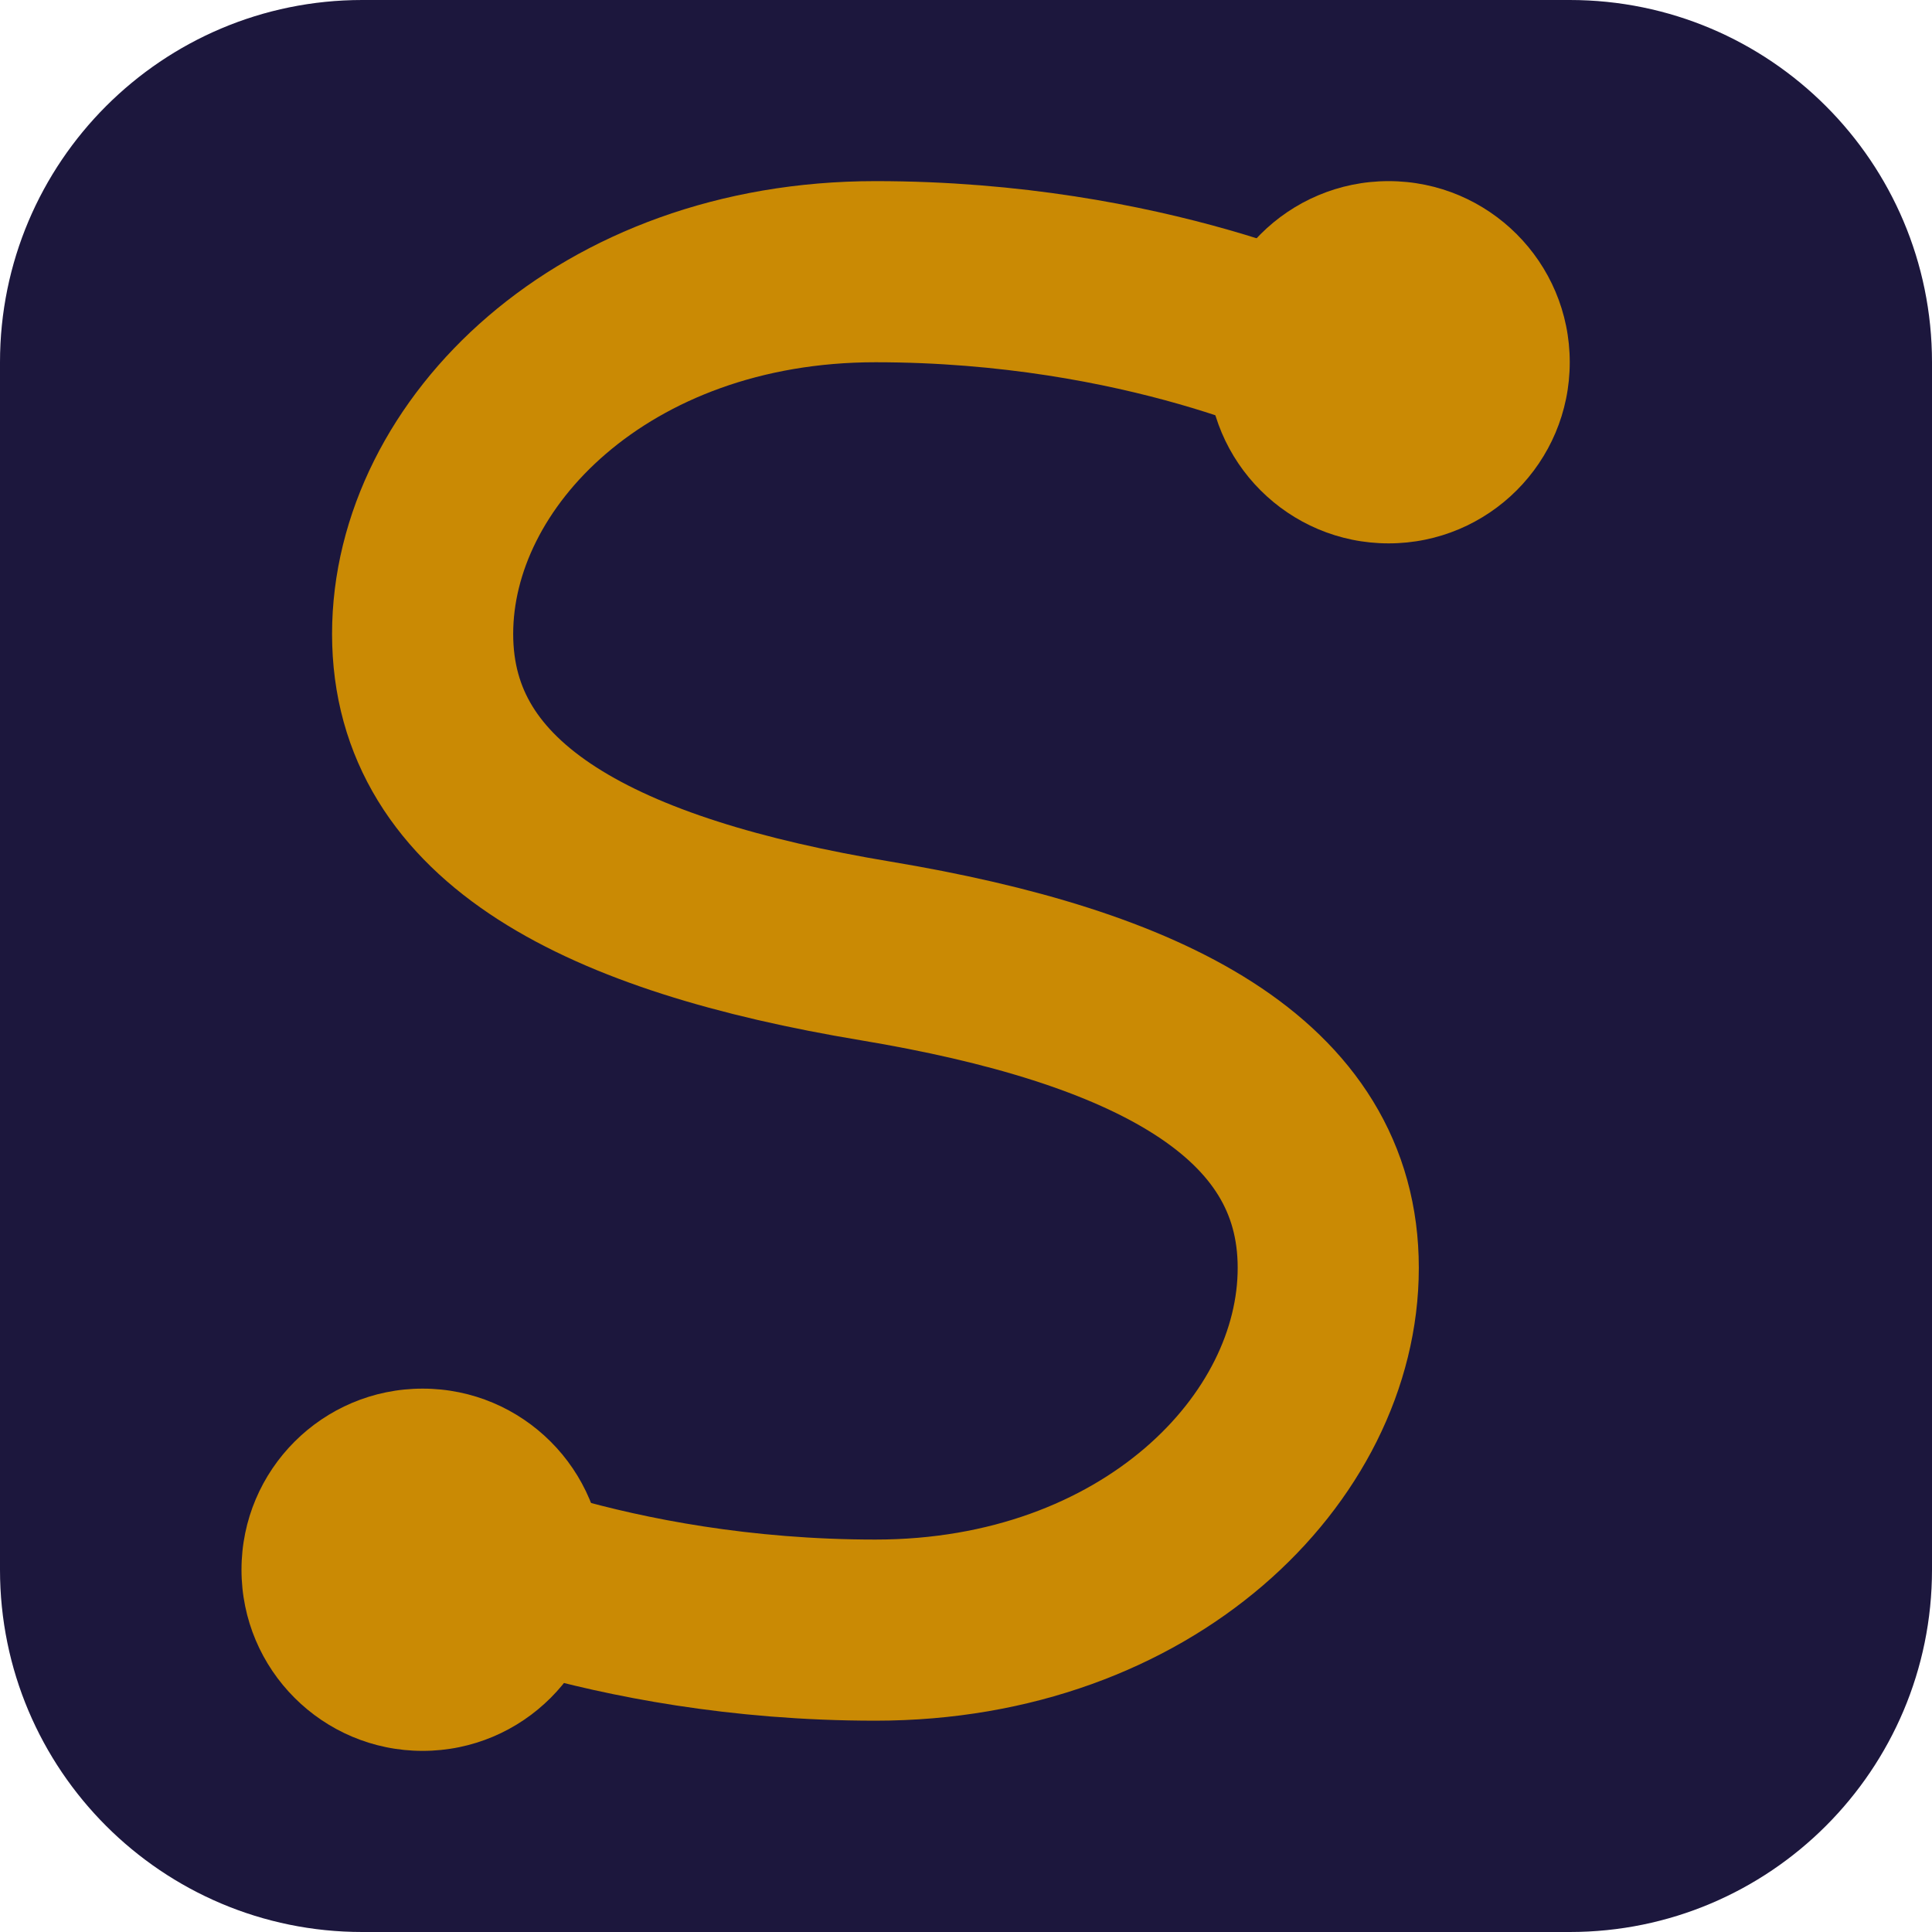
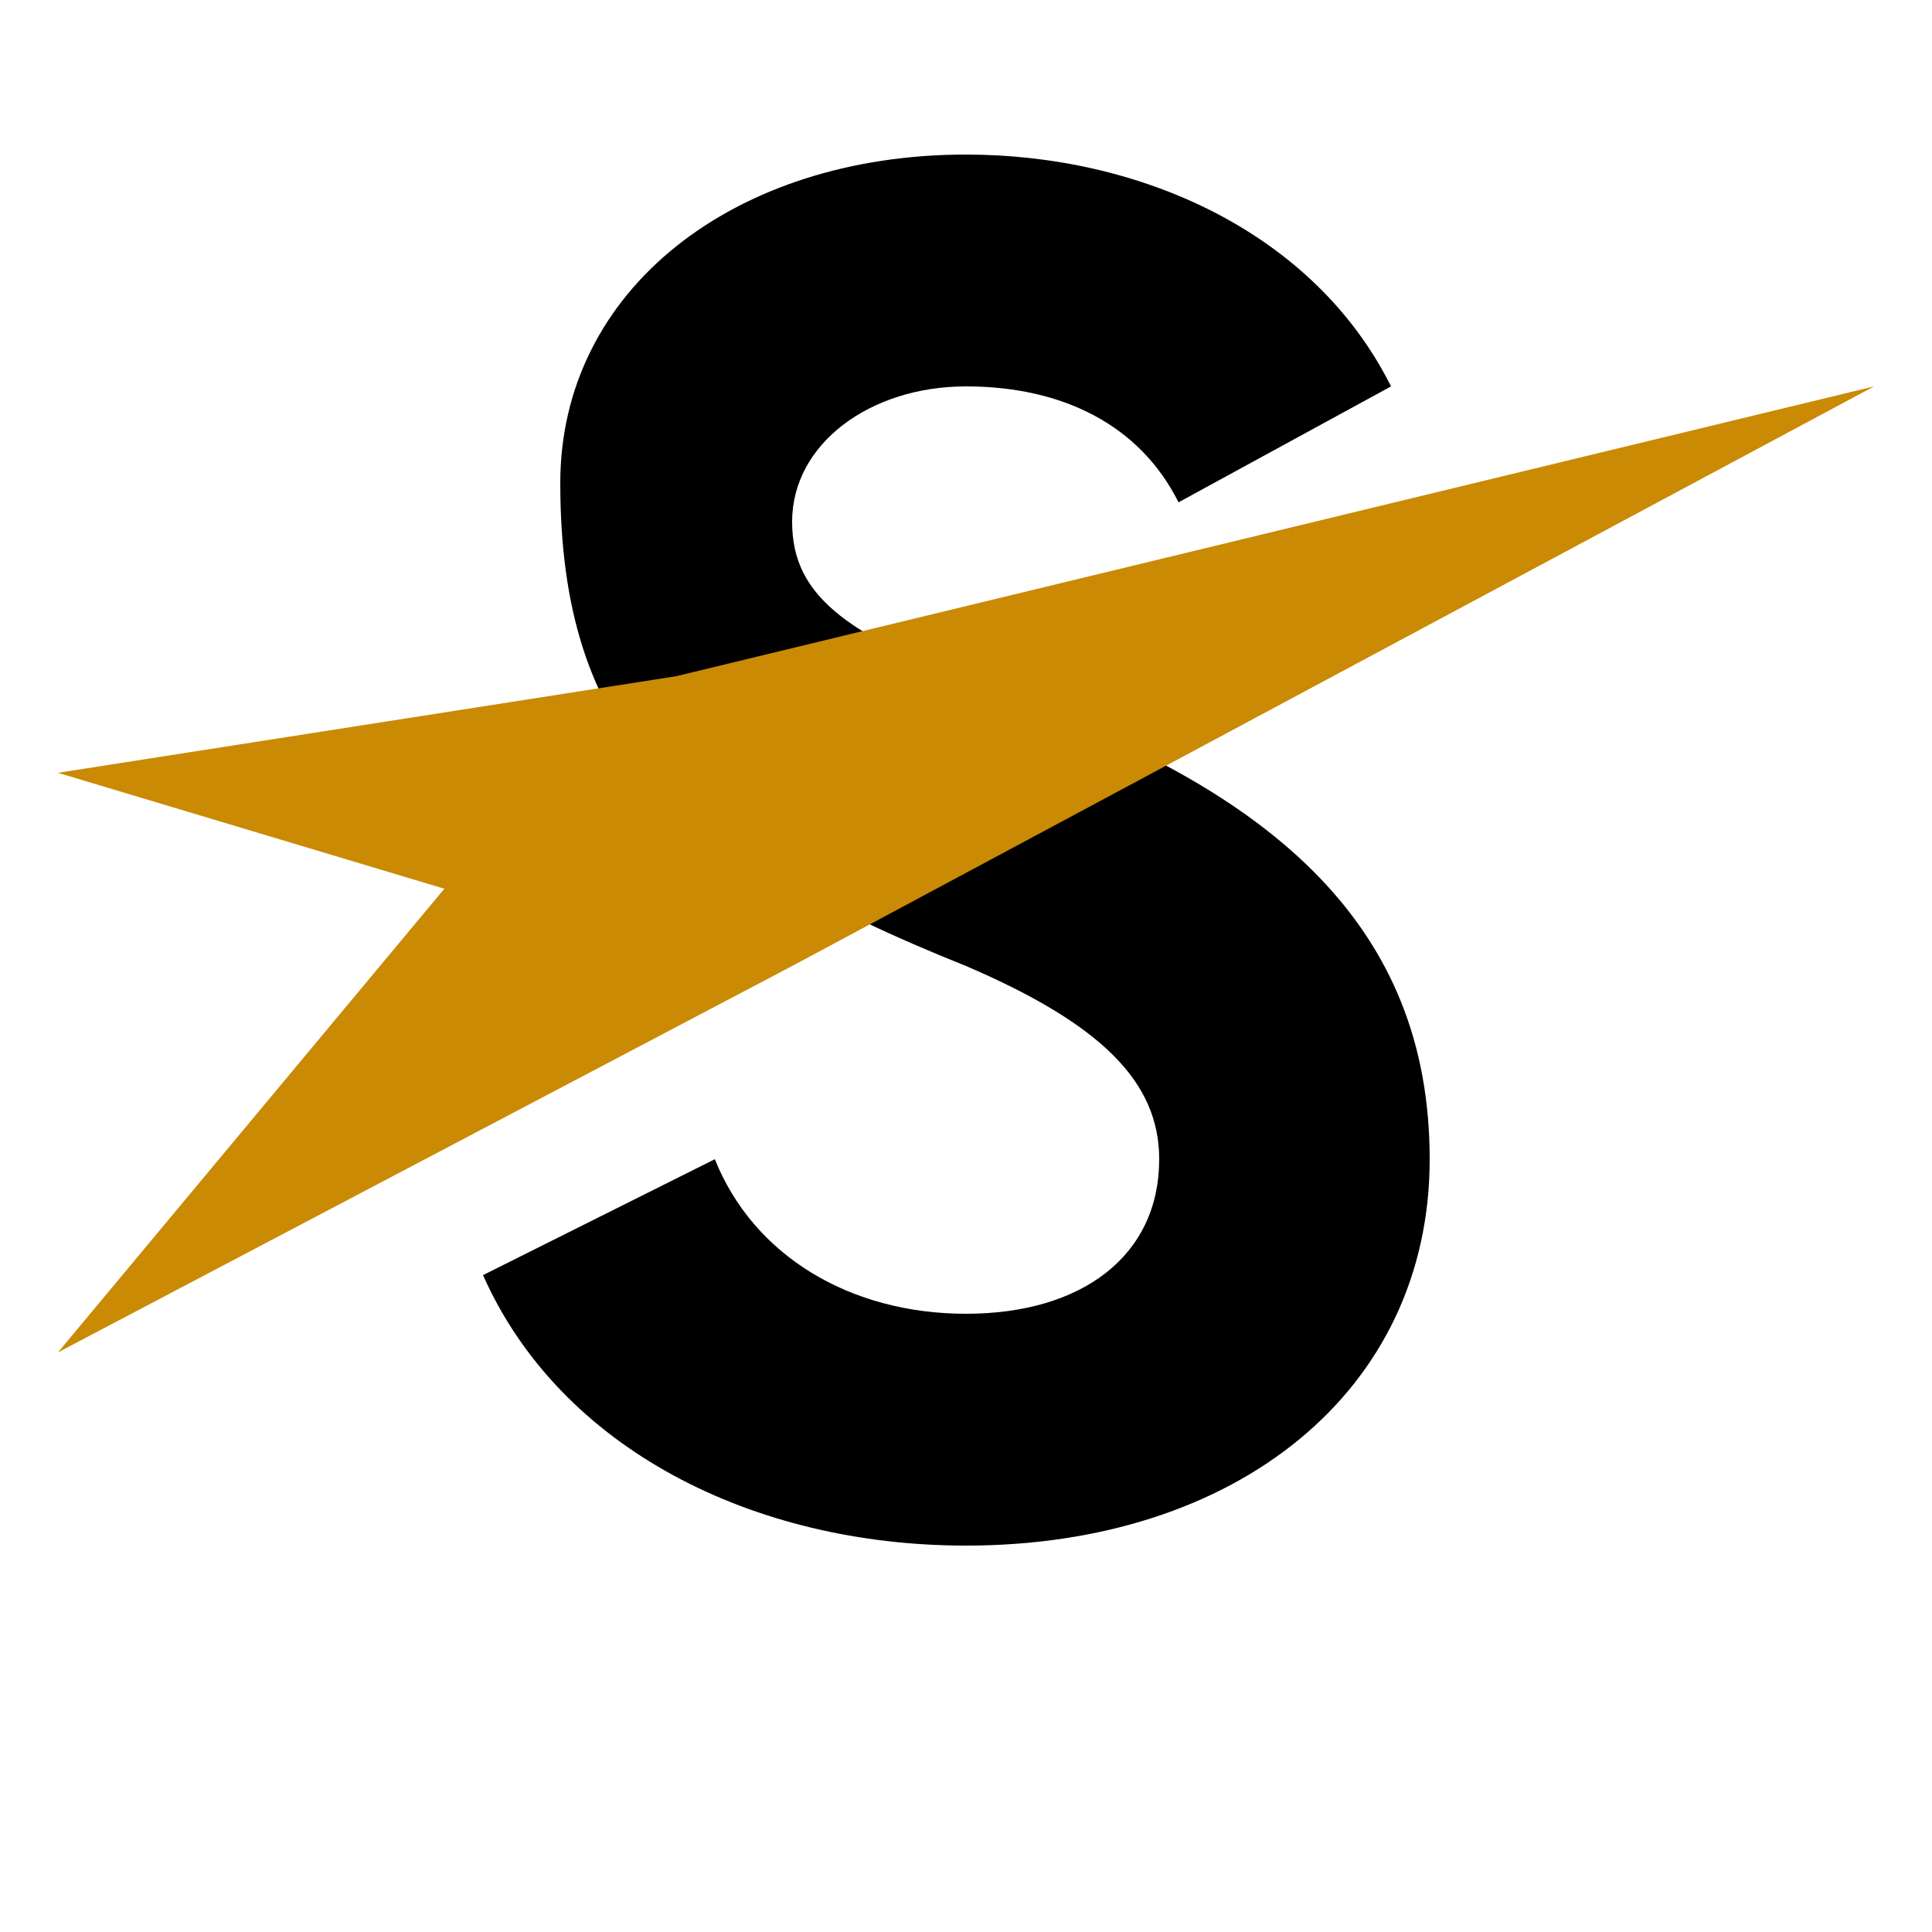
- <svg xmlns="http://www.w3.org/2000/svg" width="32" height="32" viewBox="0 0 32 32" fill="none">
-   <rect width="32" height="32" rx="6" fill="#1C173D" />
-   <path d="M22 6C22 6 19 4.5 14.5 4.5C10 4.5 7 7.5 7 10.5C7 13.5 10 15 14.5 15.75C19 16.5 22 18 22 21C22 24 19 27 14.5 27C10 27 7 25.5 7 25.5" stroke="#ca8a04" stroke-width="3" strokeLinecap="round" fill="none" />
-   <circle cx="23" cy="6" r="3" fill="#ca8a04" />
-   <circle cx="7" cy="26" r="3" fill="#ca8a04" />
+ <svg xmlns="http://www.w3.org/2000/svg" width="42" height="42" viewBox="0 0 100 100">
+   <path d="M29 25c0-10 9-17 21-17 9 0 18 4 22 12l-11 6c-2-4-6-6-11-6-5 0-9 3-9 7 0 4 3 6 11 9 14 5 22 12 22 24 0 12-10 20-24 20-11 0-21-5-25-14l12-6c2 5 7 8 13 8 6 0 10-3 10-8 0-4-3-7-10-10-15-6-21-12-21-25z" fill="#000000" />
+   <path d="M3 40l32-5 62-15-56 30-38 20 20-24z" fill="#ca8a04" />
</svg>
